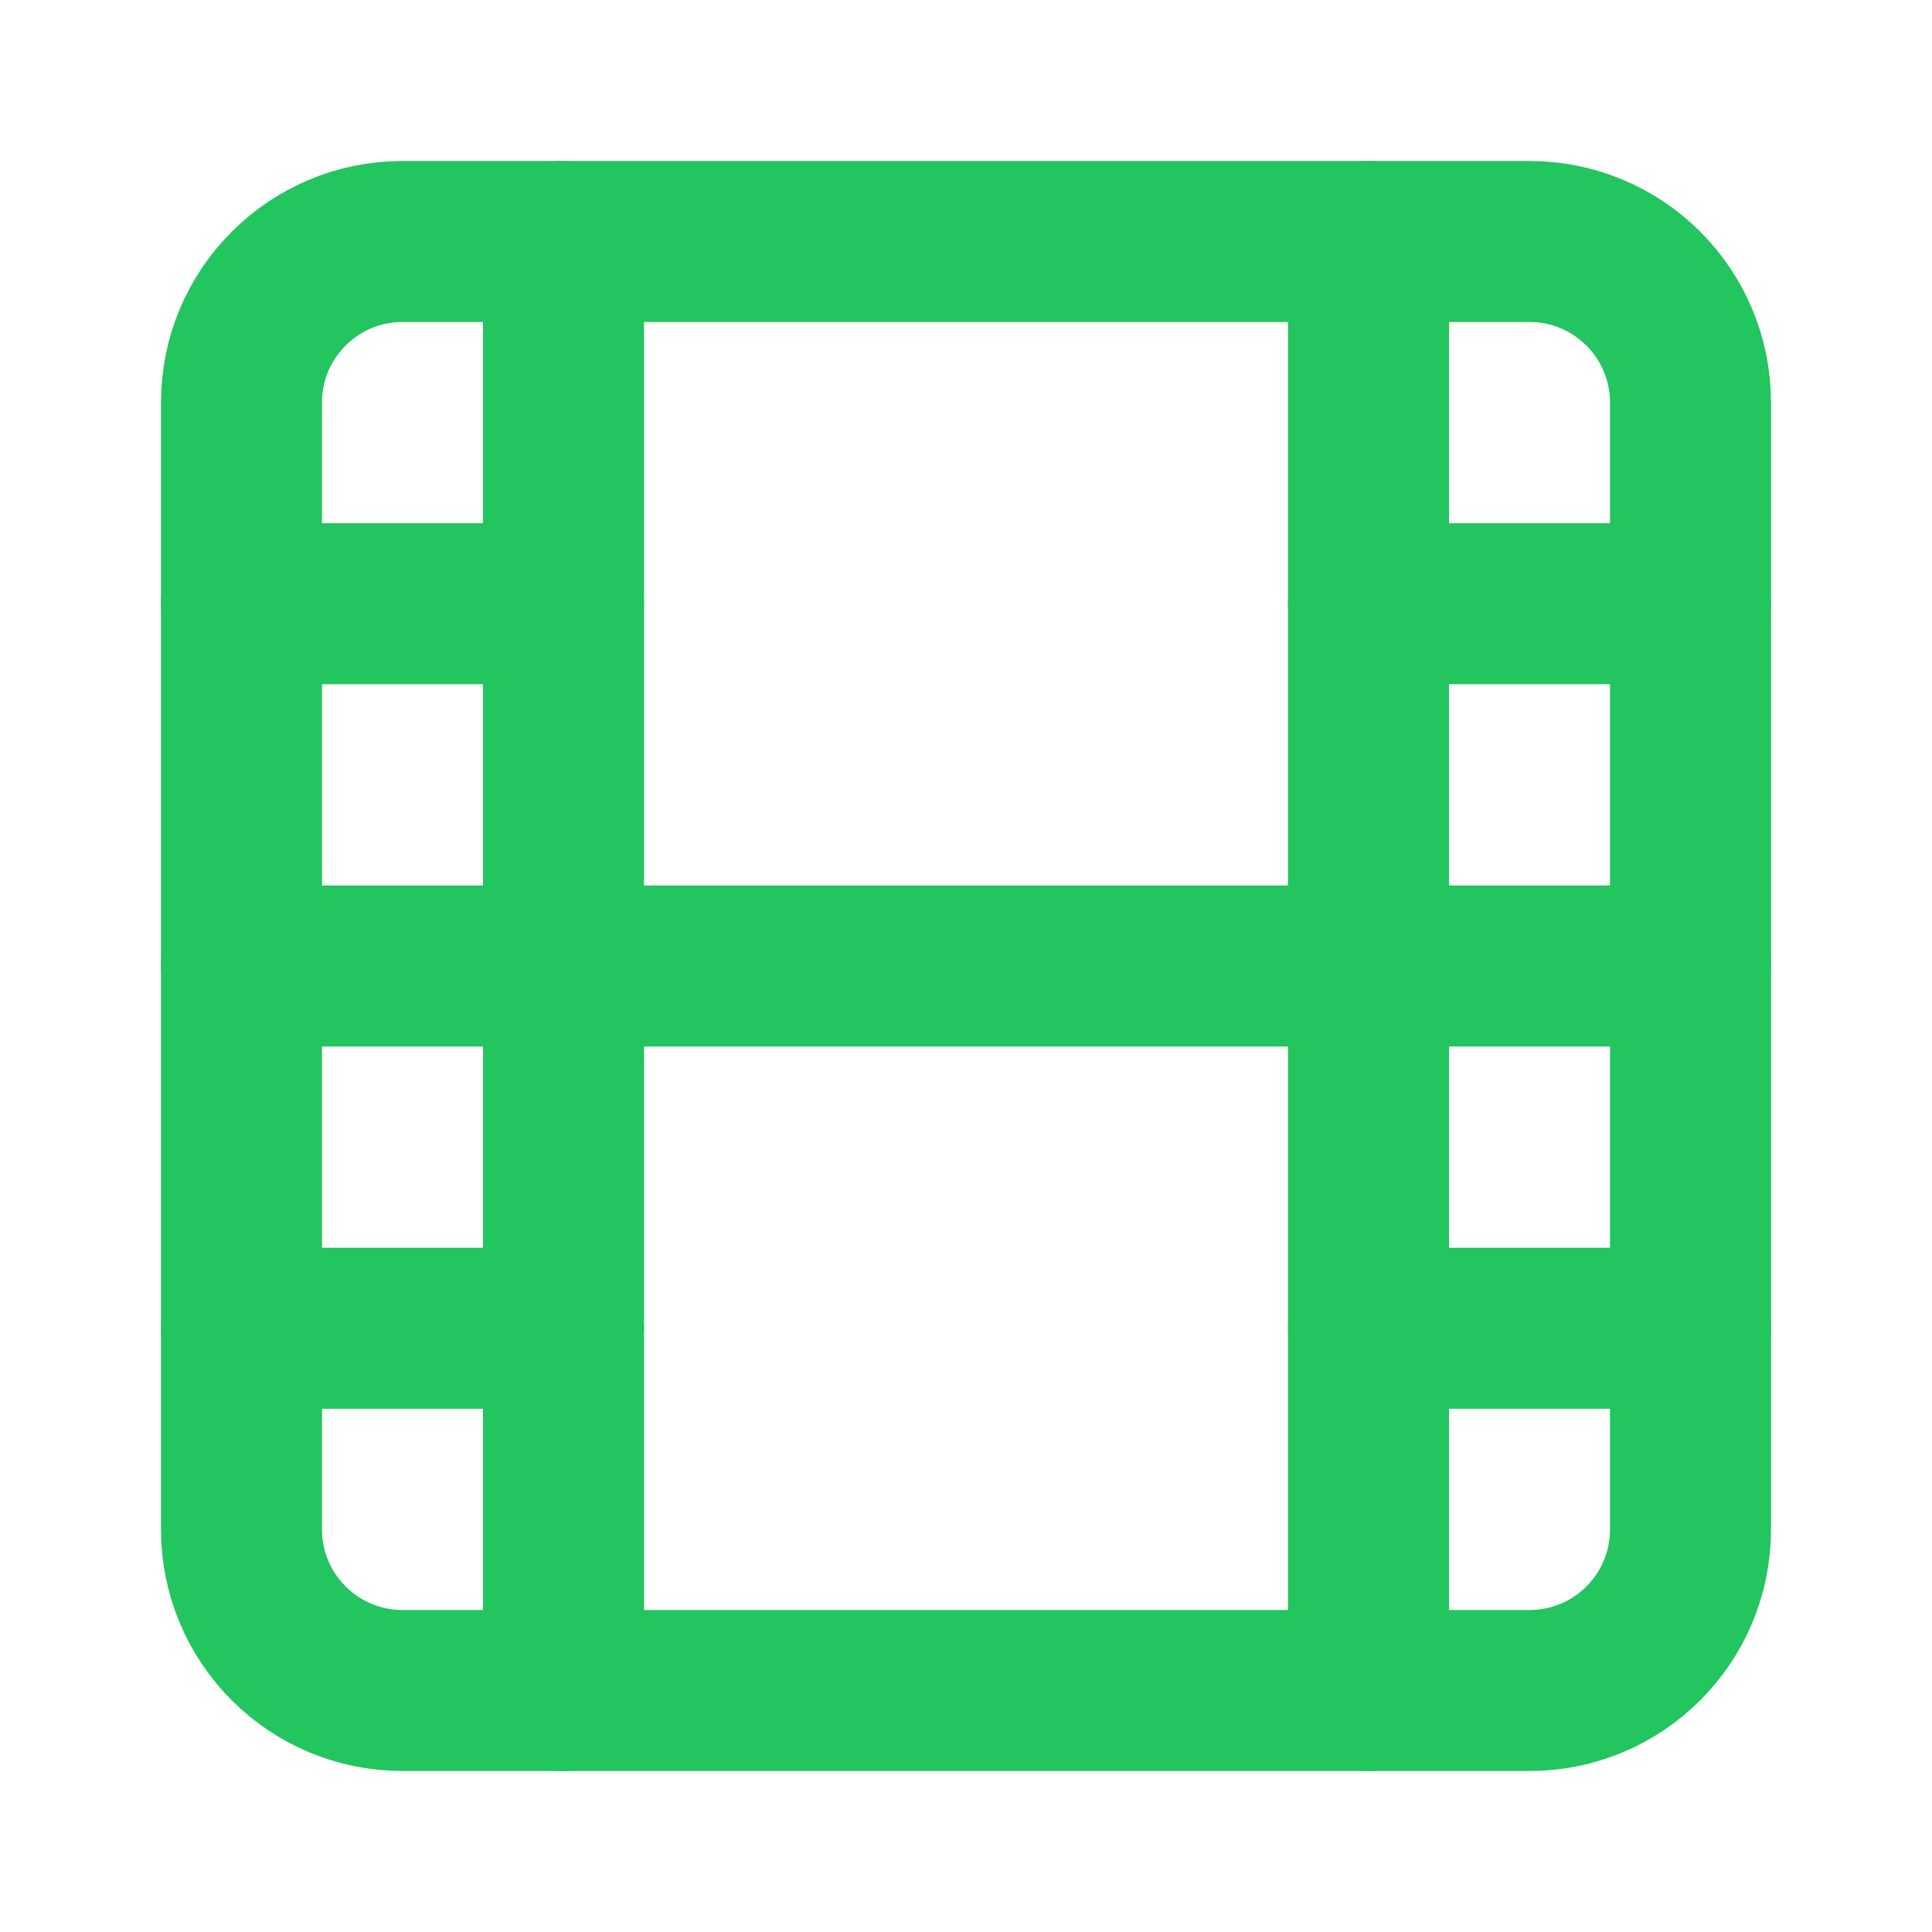
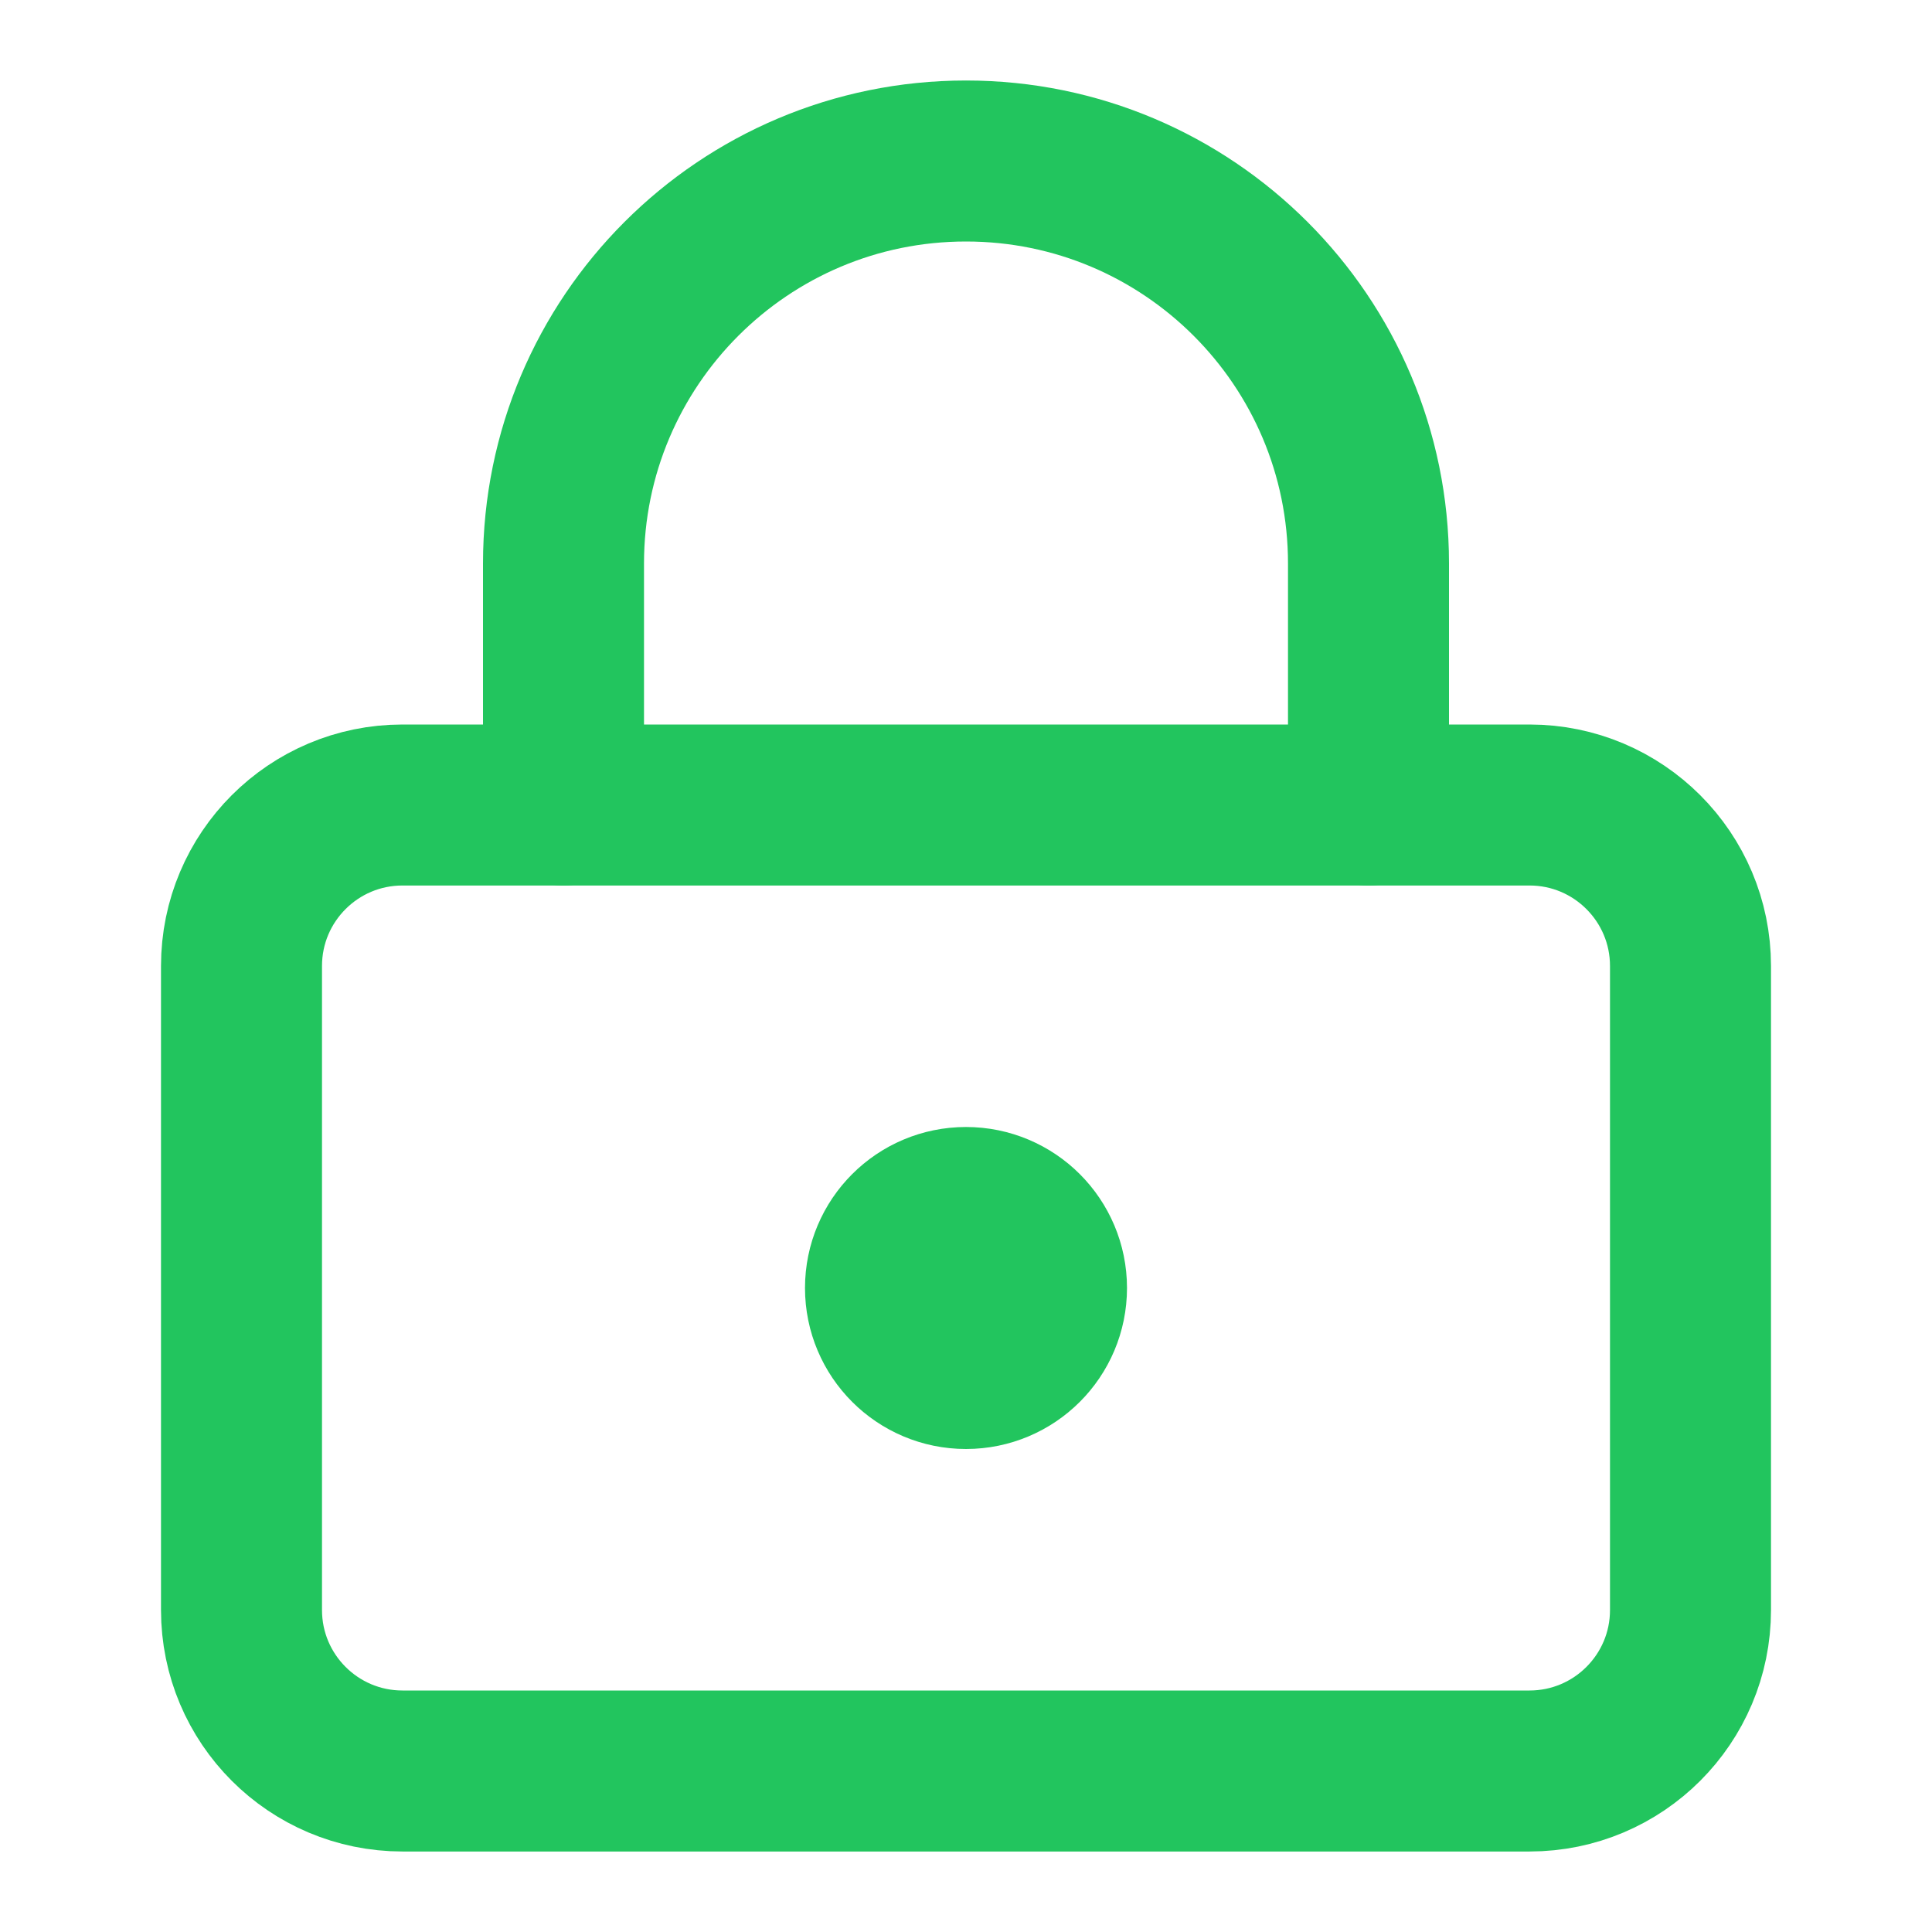
<svg xmlns="http://www.w3.org/2000/svg" width="24" height="24" viewBox="0 0 24 24" fill="none" stroke="#22c55e" stroke-width="2" stroke-linecap="round" stroke-linejoin="round">
-   <rect width="18" height="18" x="3" y="3" rx="2" />
-   <path d="M7 3v18" />
-   <path d="M3 7.5h4" />
-   <path d="M3 12h18" />
-   <path d="M3 16.5h4" />
-   <path d="M17 3v18" />
-   <path d="M17 7.5h4" />
-   <path d="M17 16.5h4" />
+   <circle cx="12" cy="16" r="1" />
+   <rect x="3" y="10" width="18" height="12" rx="2" />
+   <path d="M7 10V7a5 5 0 0 1 10 0v3" />
</svg>
